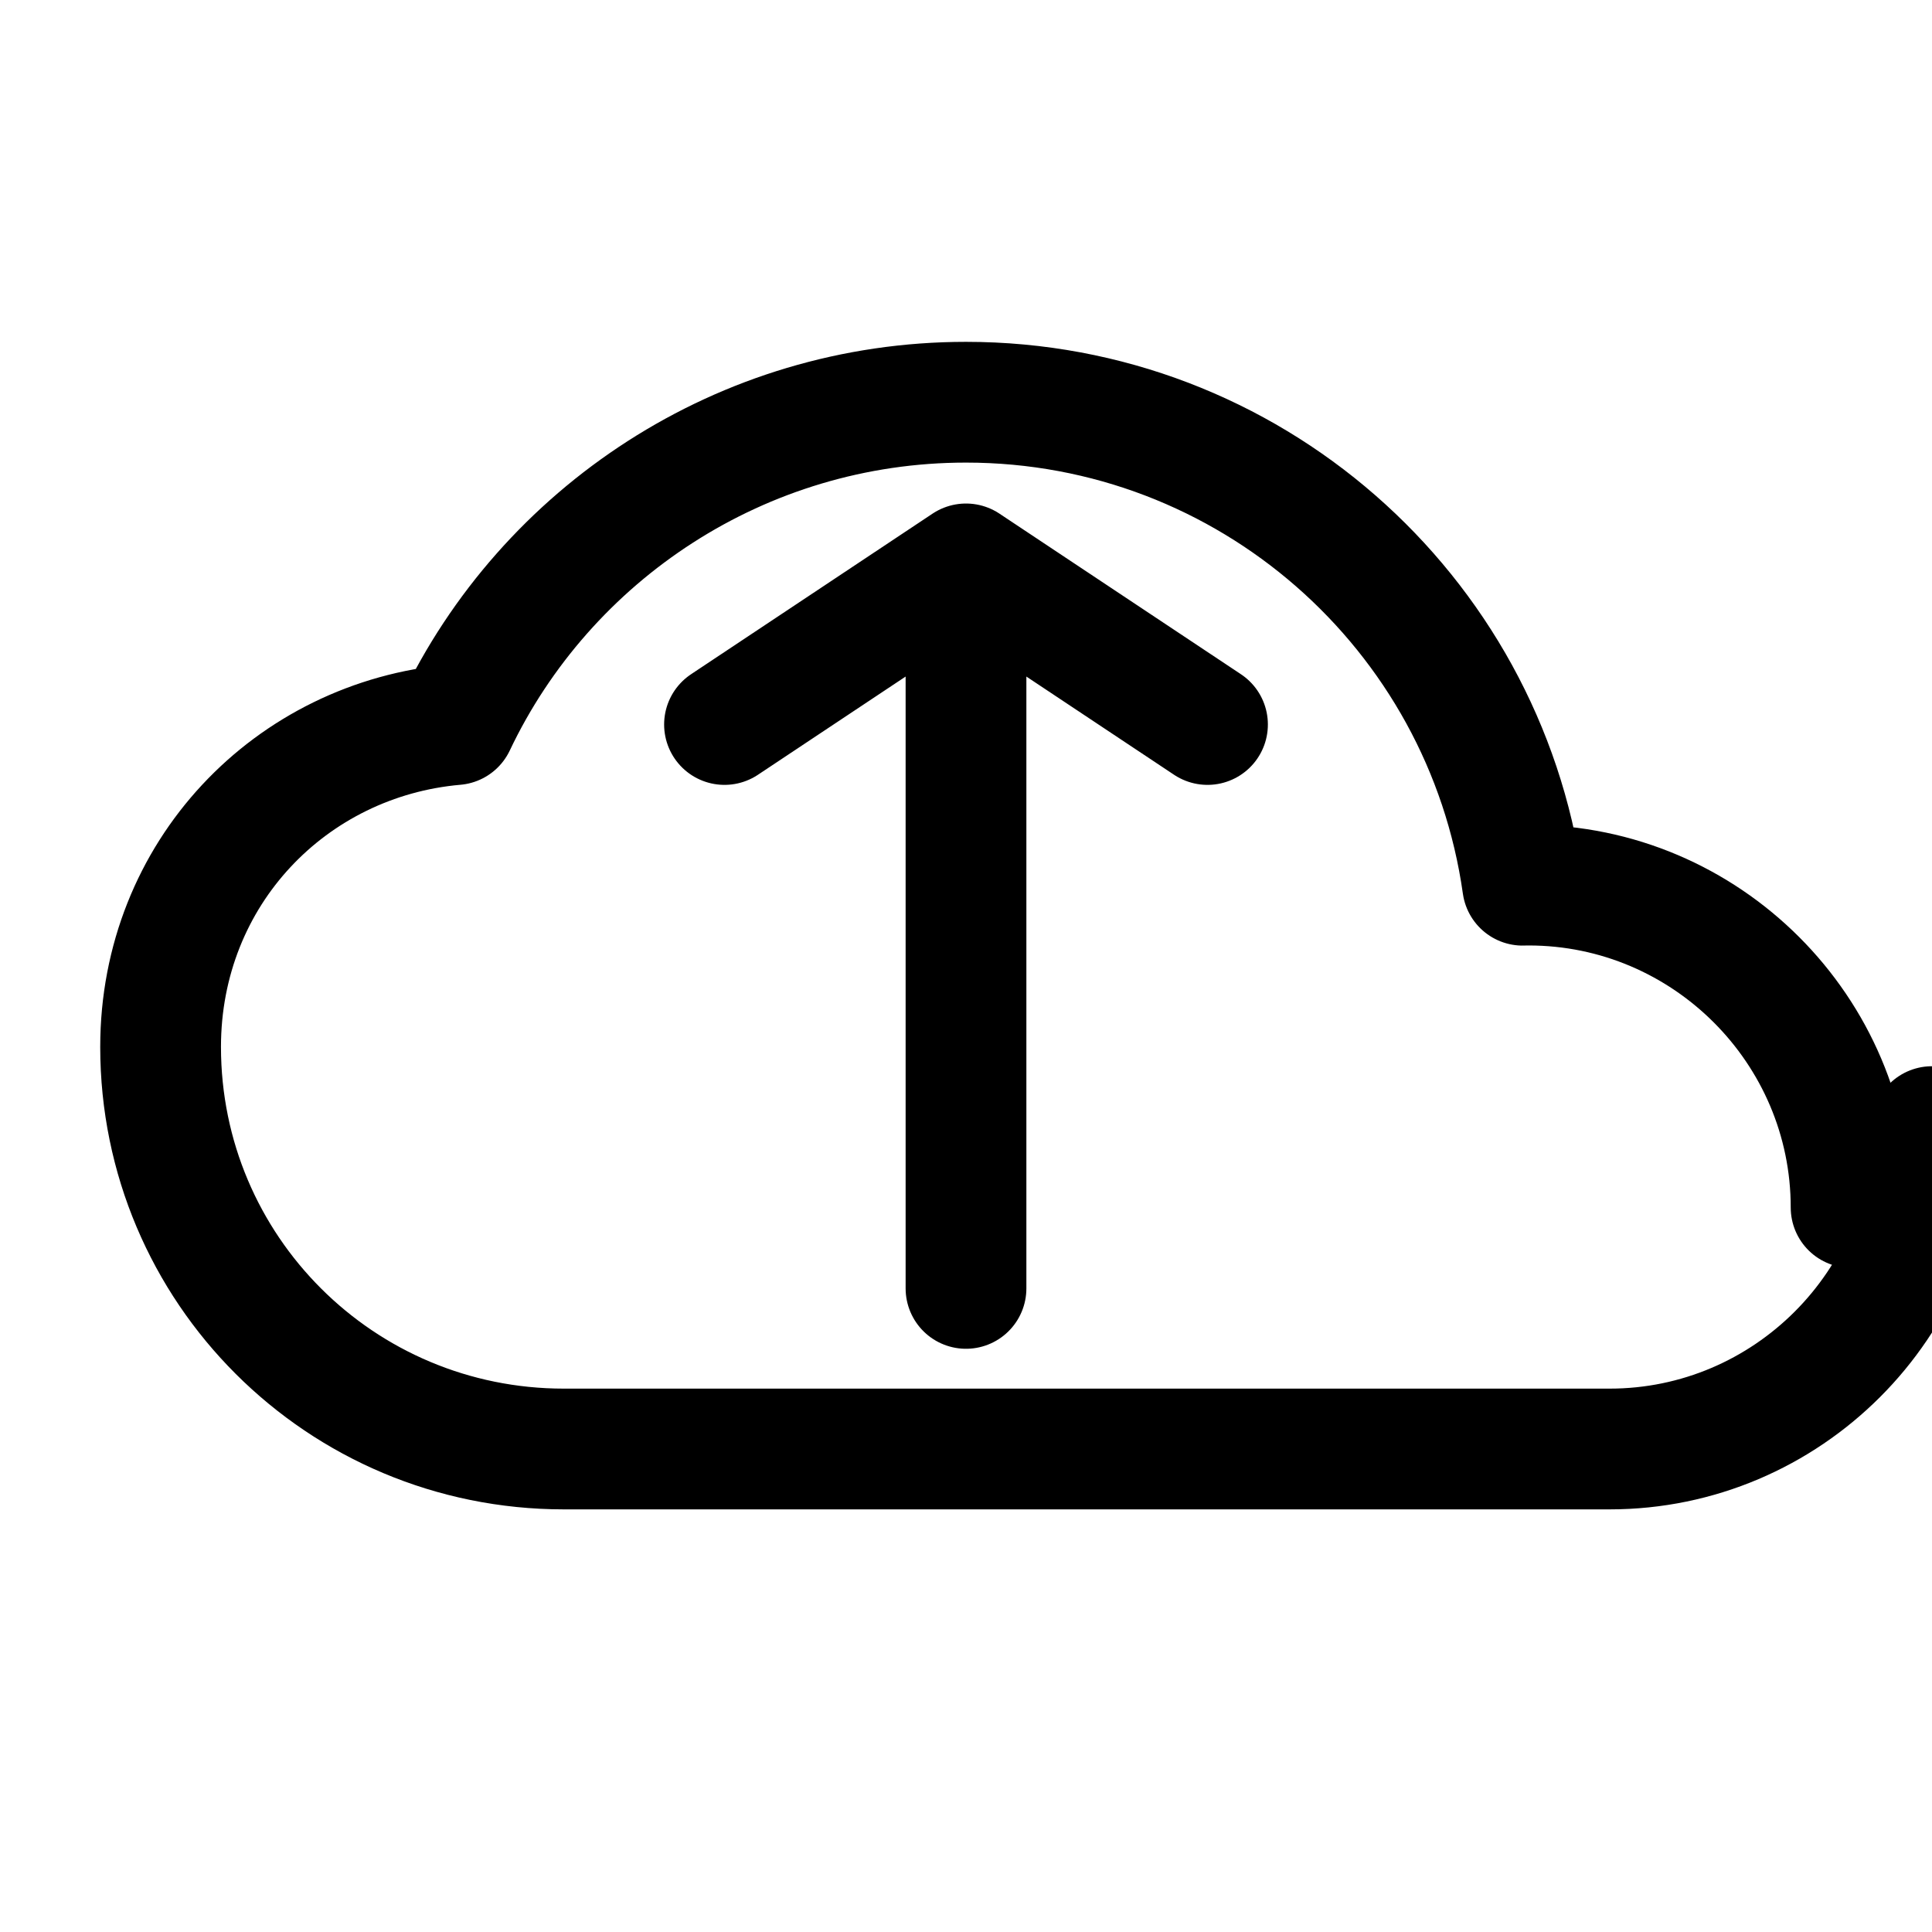
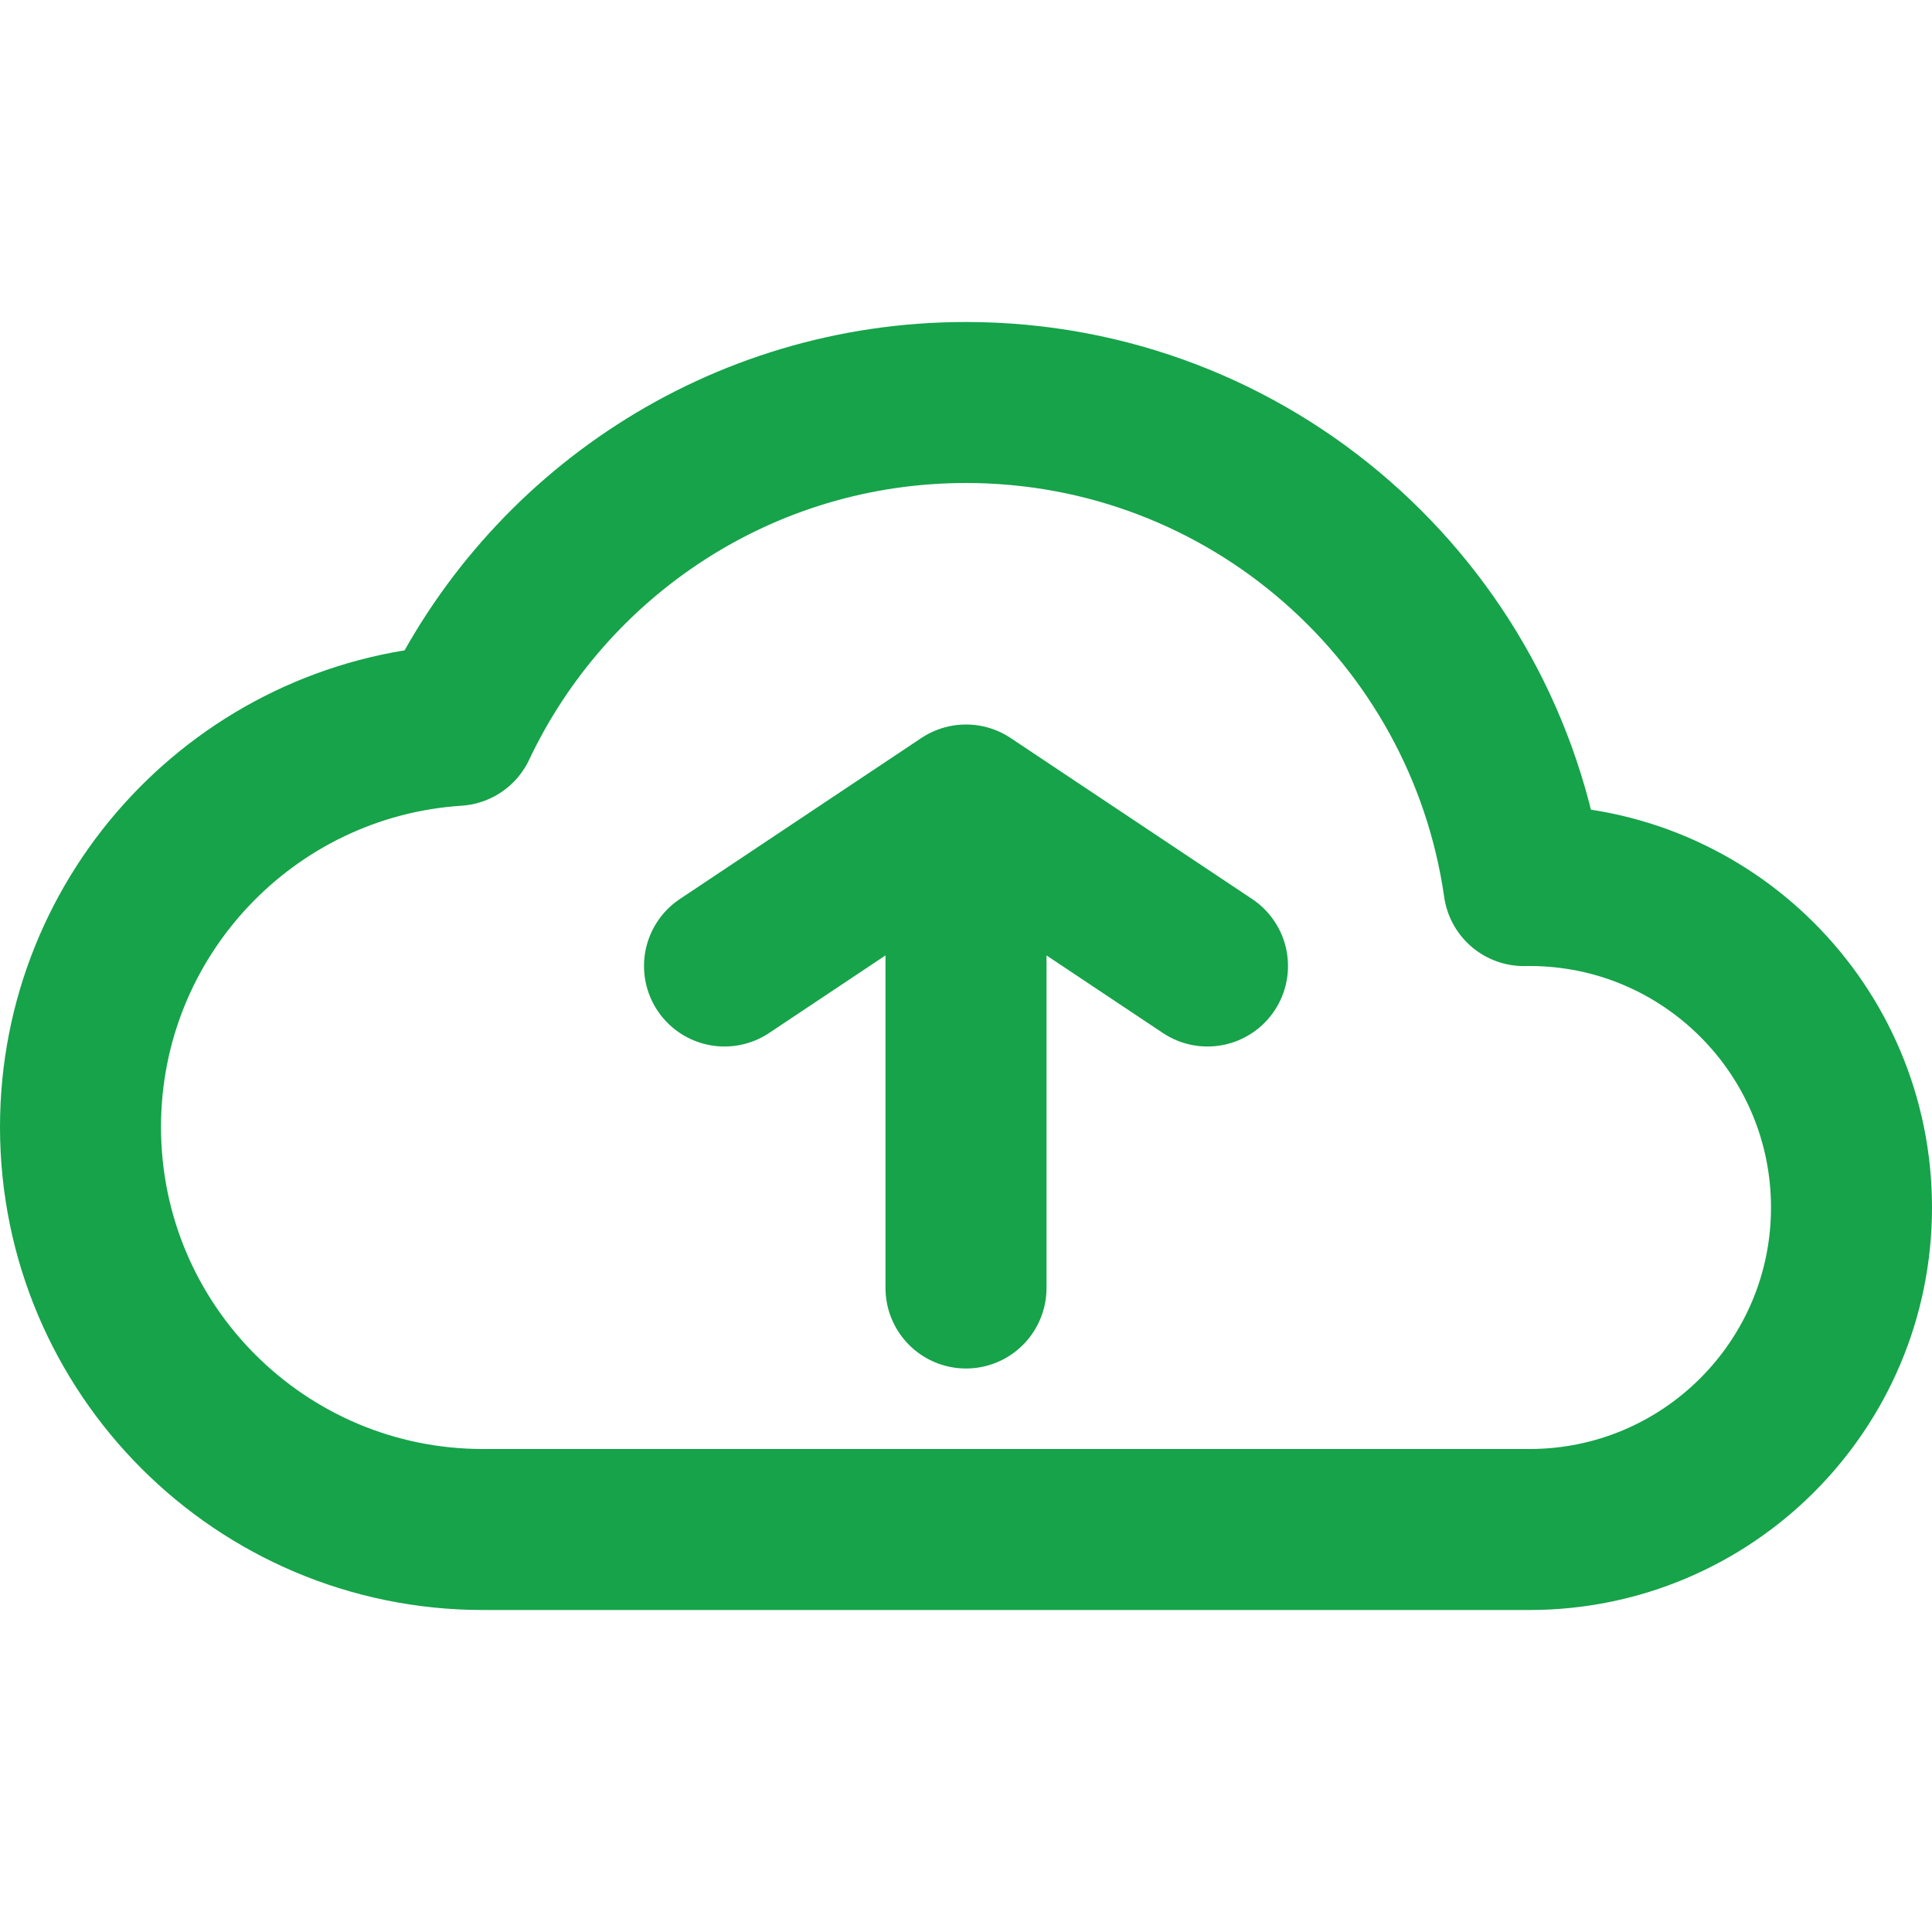
- <svg xmlns="http://www.w3.org/2000/svg" viewBox="0 0 16 16">
-   <path d="M8 10.67V4.67m0 0L6 6m2-1.33L10 6M15.33 10c0-1.47-1.2-2.67-2.67-2.67-.02 0-.03 0-.05.001-.32-2.27-2.27-4-4.61-4-1.86 0-3.48 1.09-4.23 2.67C2.41 6.12 1.33 7.23 1.33 8.67c0 1.84 1.49 3.33 3.34 3.33h8.66c1.47 0 2.67-1.2 2.67-2.67z" fill="none" stroke="currentColor" stroke-width="1" stroke-linecap="round" stroke-linejoin="round" />
+ <svg xmlns="http://www.w3.org/2000/svg" viewBox="0 0 24 24" fill="none">
+   <path d="M12 16V10M12 10L9 12M12 10L15 12M23 15C23 12.791 21.209 11 19 11C18.976 11 18.953 11 18.93 11.001C18.445 7.608 15.527 5 12 5C9.203 5 6.79 6.64 5.669 9.011C3.062 9.181 1 11.35 1 14C1 16.761 3.239 19 6 19L19 19C21.209 19 23 17.209 23 15Z" stroke="#16a34a" stroke-width="2" stroke-linecap="round" stroke-linejoin="round" />
</svg>
